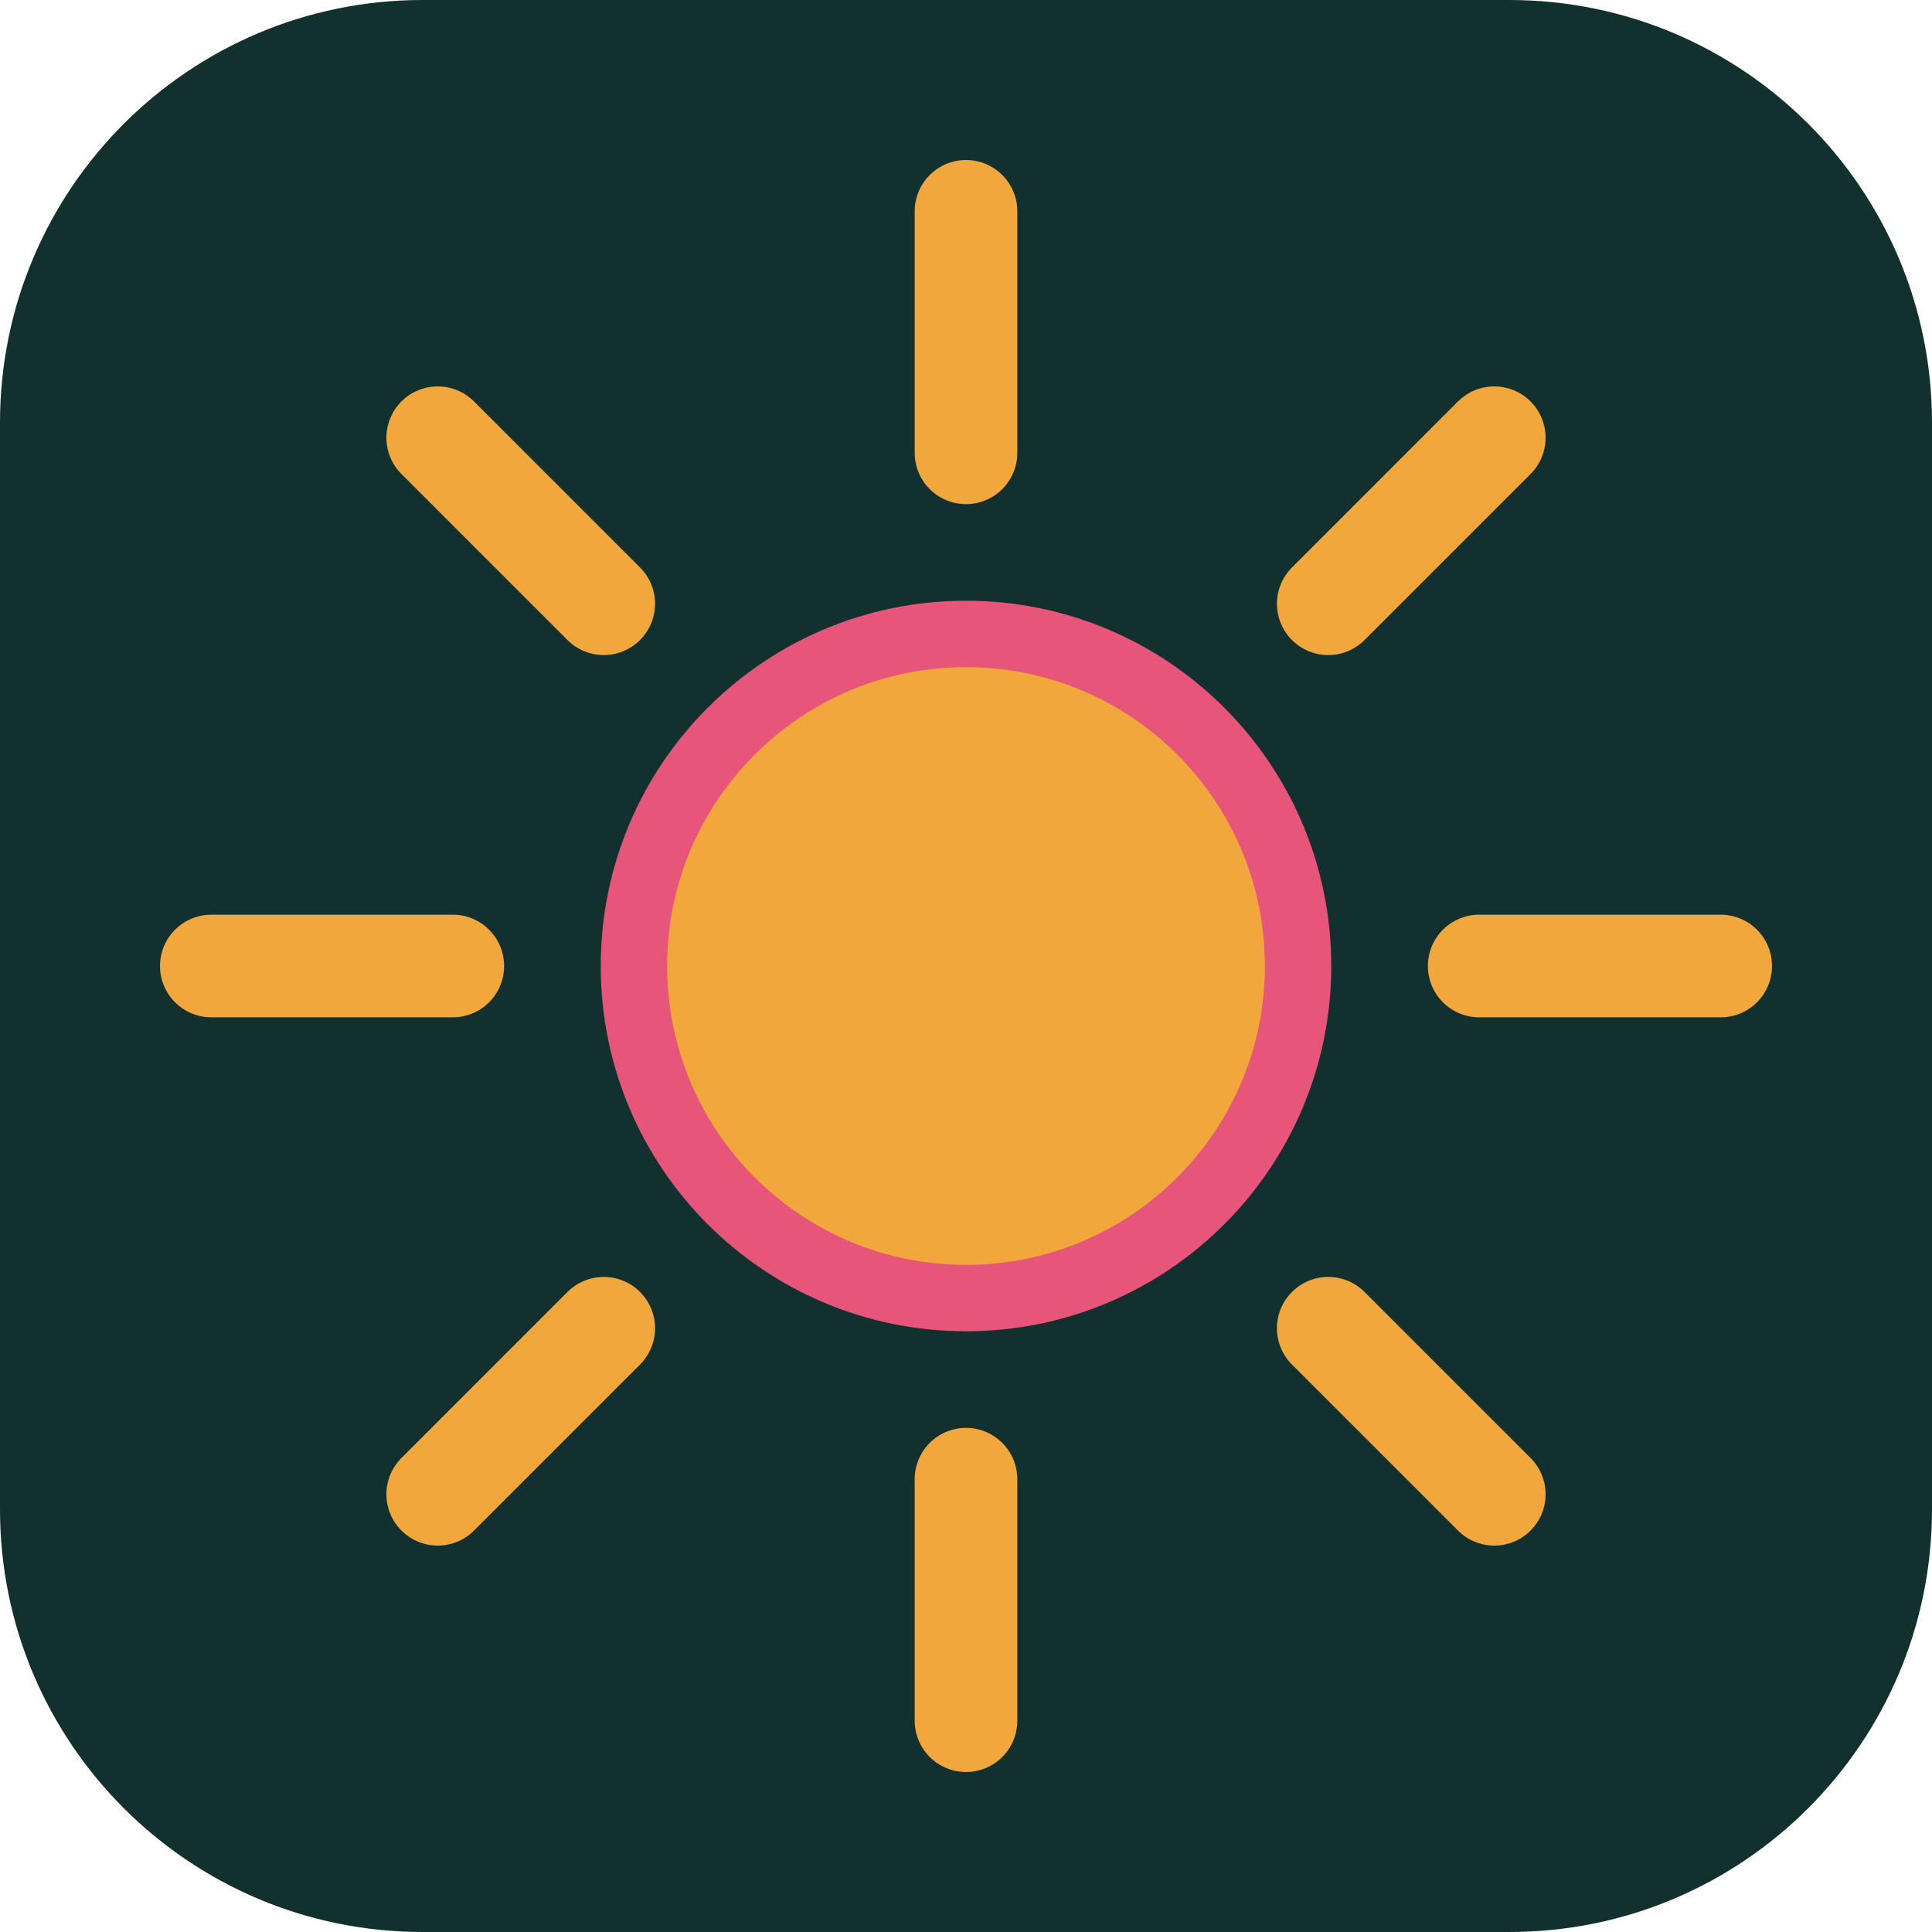
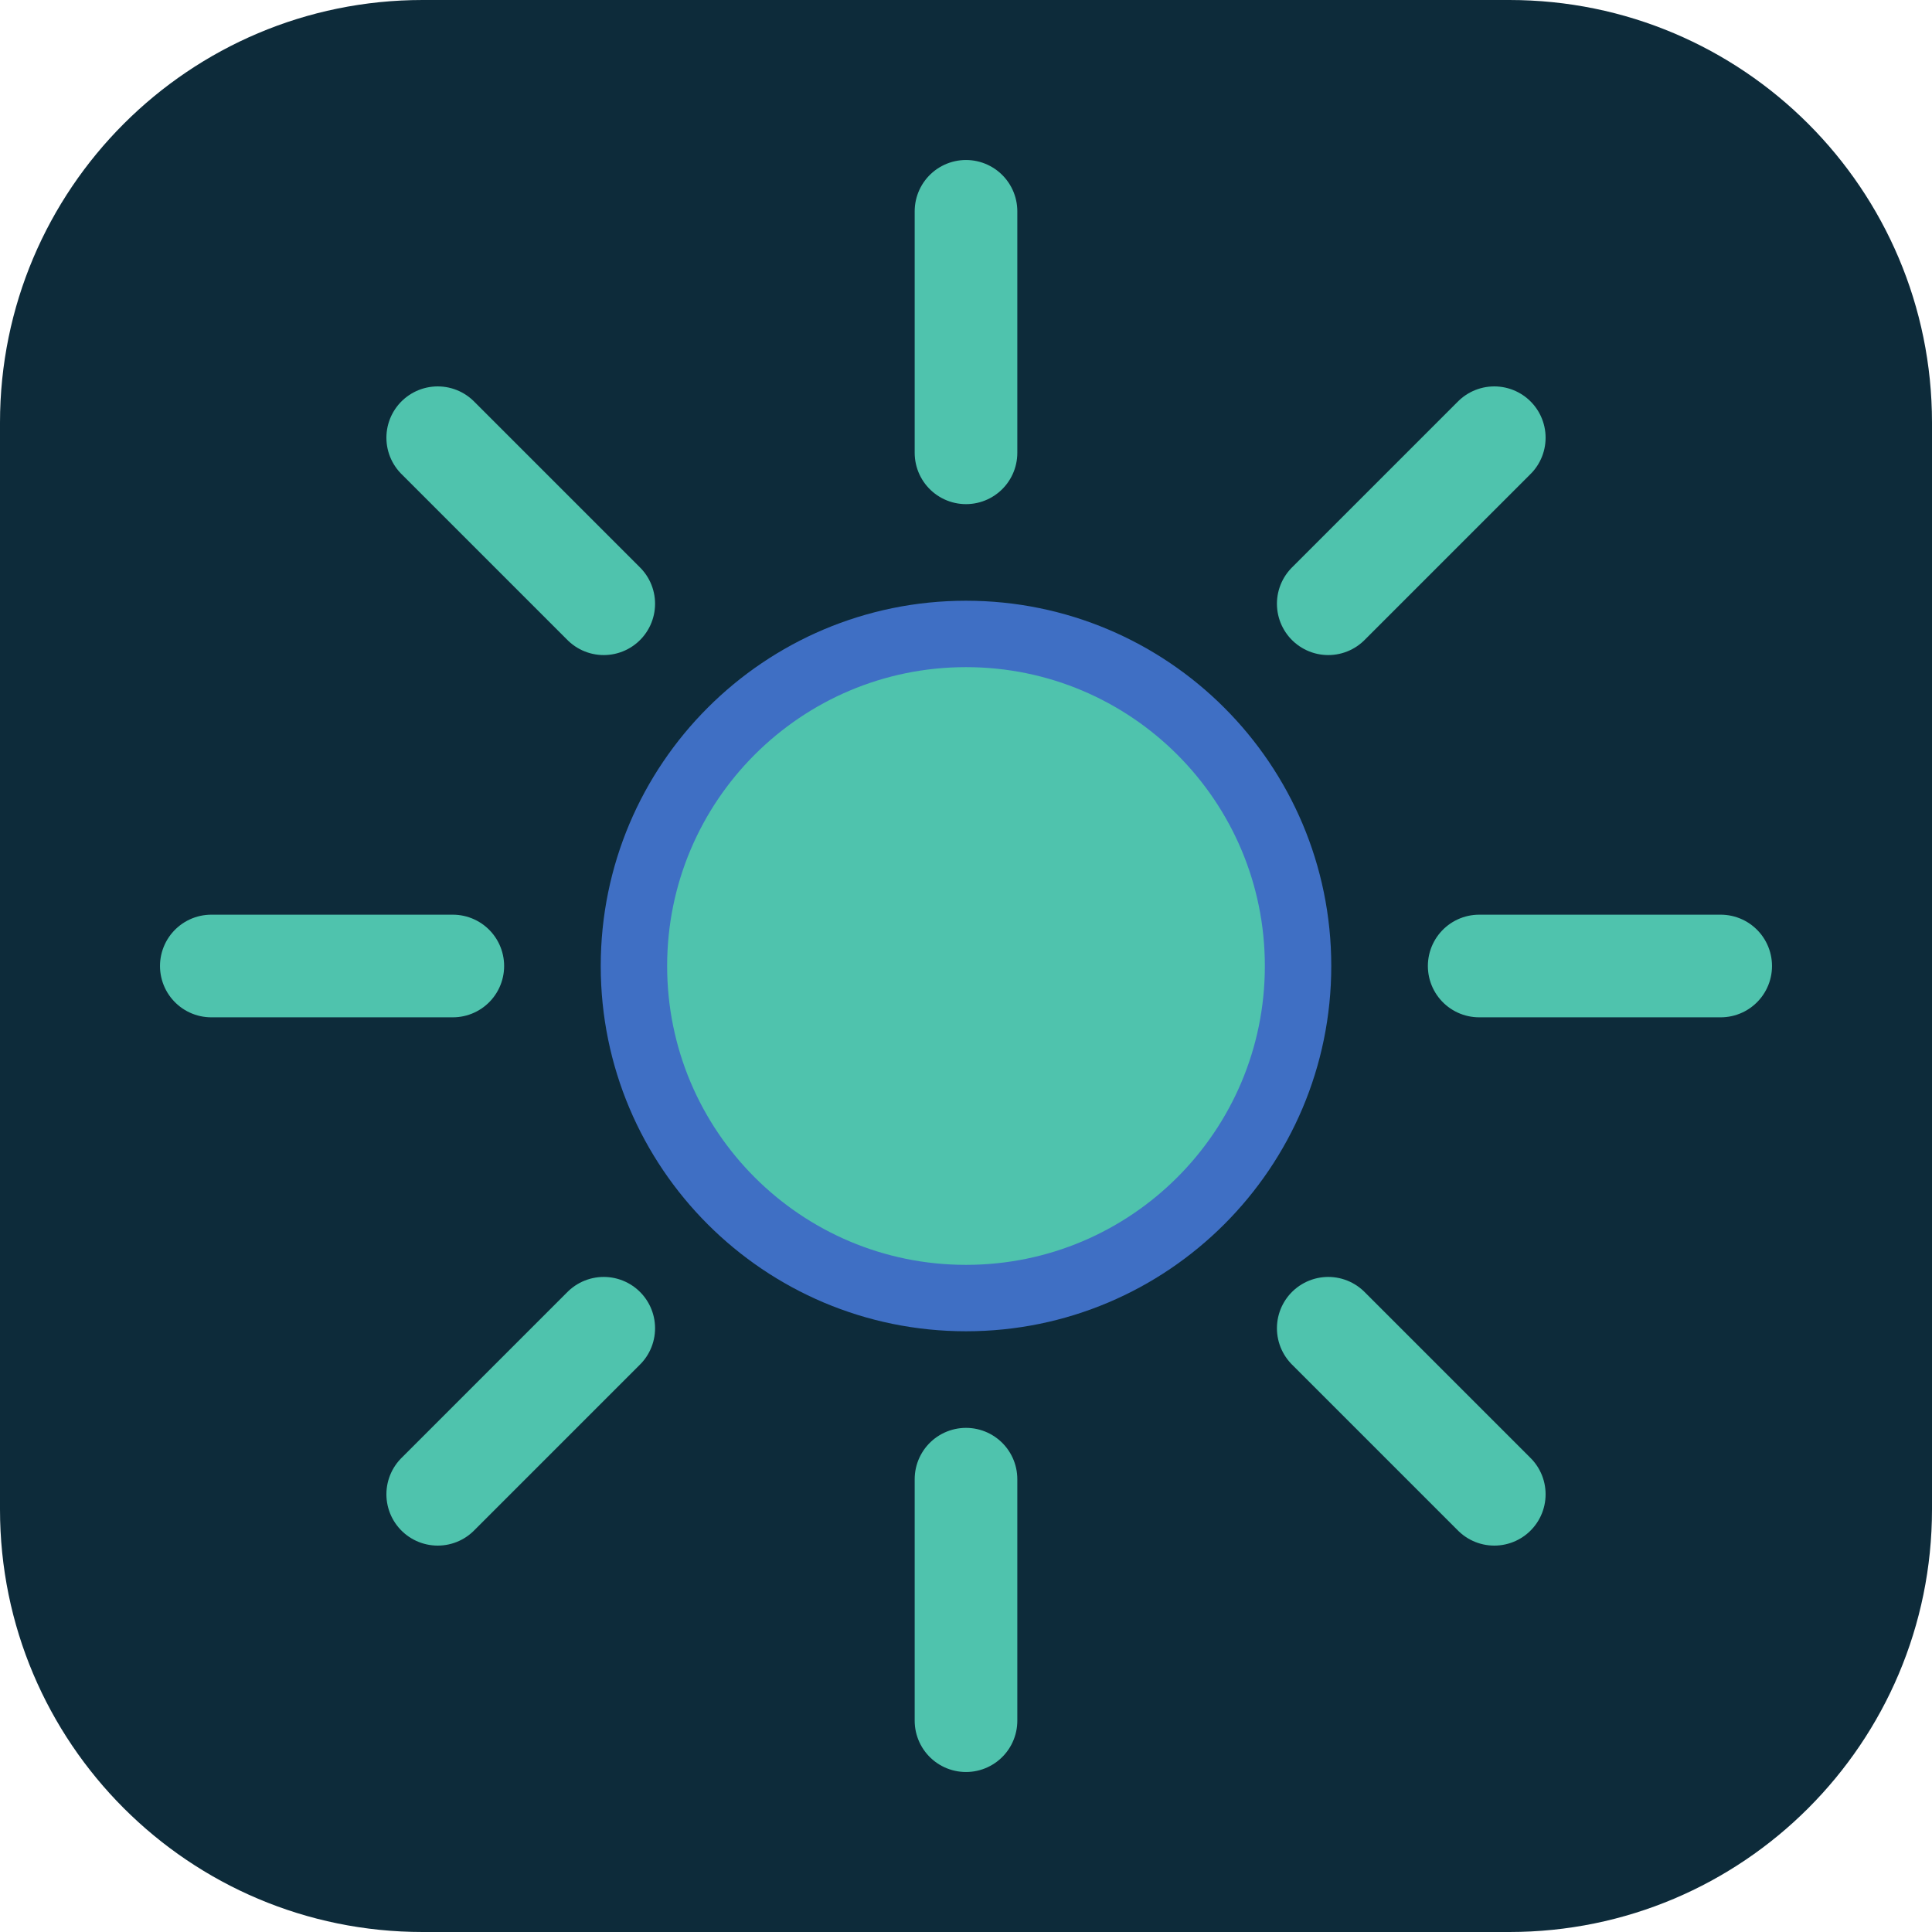
<svg xmlns="http://www.w3.org/2000/svg" viewBox="0 0 64 64">
-   <rect width="64" height="64" rx="14" fill="#12302d" />
-   <g fill="none" stroke="#f2a73c" stroke-width="3.4" stroke-linecap="round">
+   <rect width="64" height="64" rx="14" fill="#0d2b3a" />
+   <g fill="none" stroke="#4fc3ad" stroke-width="3.4" stroke-linecap="round">
    <line x1="32" y1="7" x2="32" y2="15" />
    <line x1="32" y1="49" x2="32" y2="57" />
    <line x1="7" y1="32" x2="15" y2="32" />
    <line x1="49" y1="32" x2="57" y2="32" />
    <line x1="14.5" y1="14.5" x2="20" y2="20" />
    <line x1="44" y1="44" x2="49.5" y2="49.5" />
    <line x1="49.5" y1="14.5" x2="44" y2="20" />
    <line x1="20" y1="44" x2="14.5" y2="49.5" />
  </g>
-   <circle cx="32" cy="32" r="11" fill="#f2a73c" />
-   <circle cx="32" cy="32" r="11" fill="none" stroke="#e7567a" stroke-width="2.2" />
+   <circle cx="32" cy="32" r="11" fill="#4fc3ad" />
+   <circle cx="32" cy="32" r="11" fill="none" stroke="#3f6fc4" stroke-width="2.2" />
</svg>
